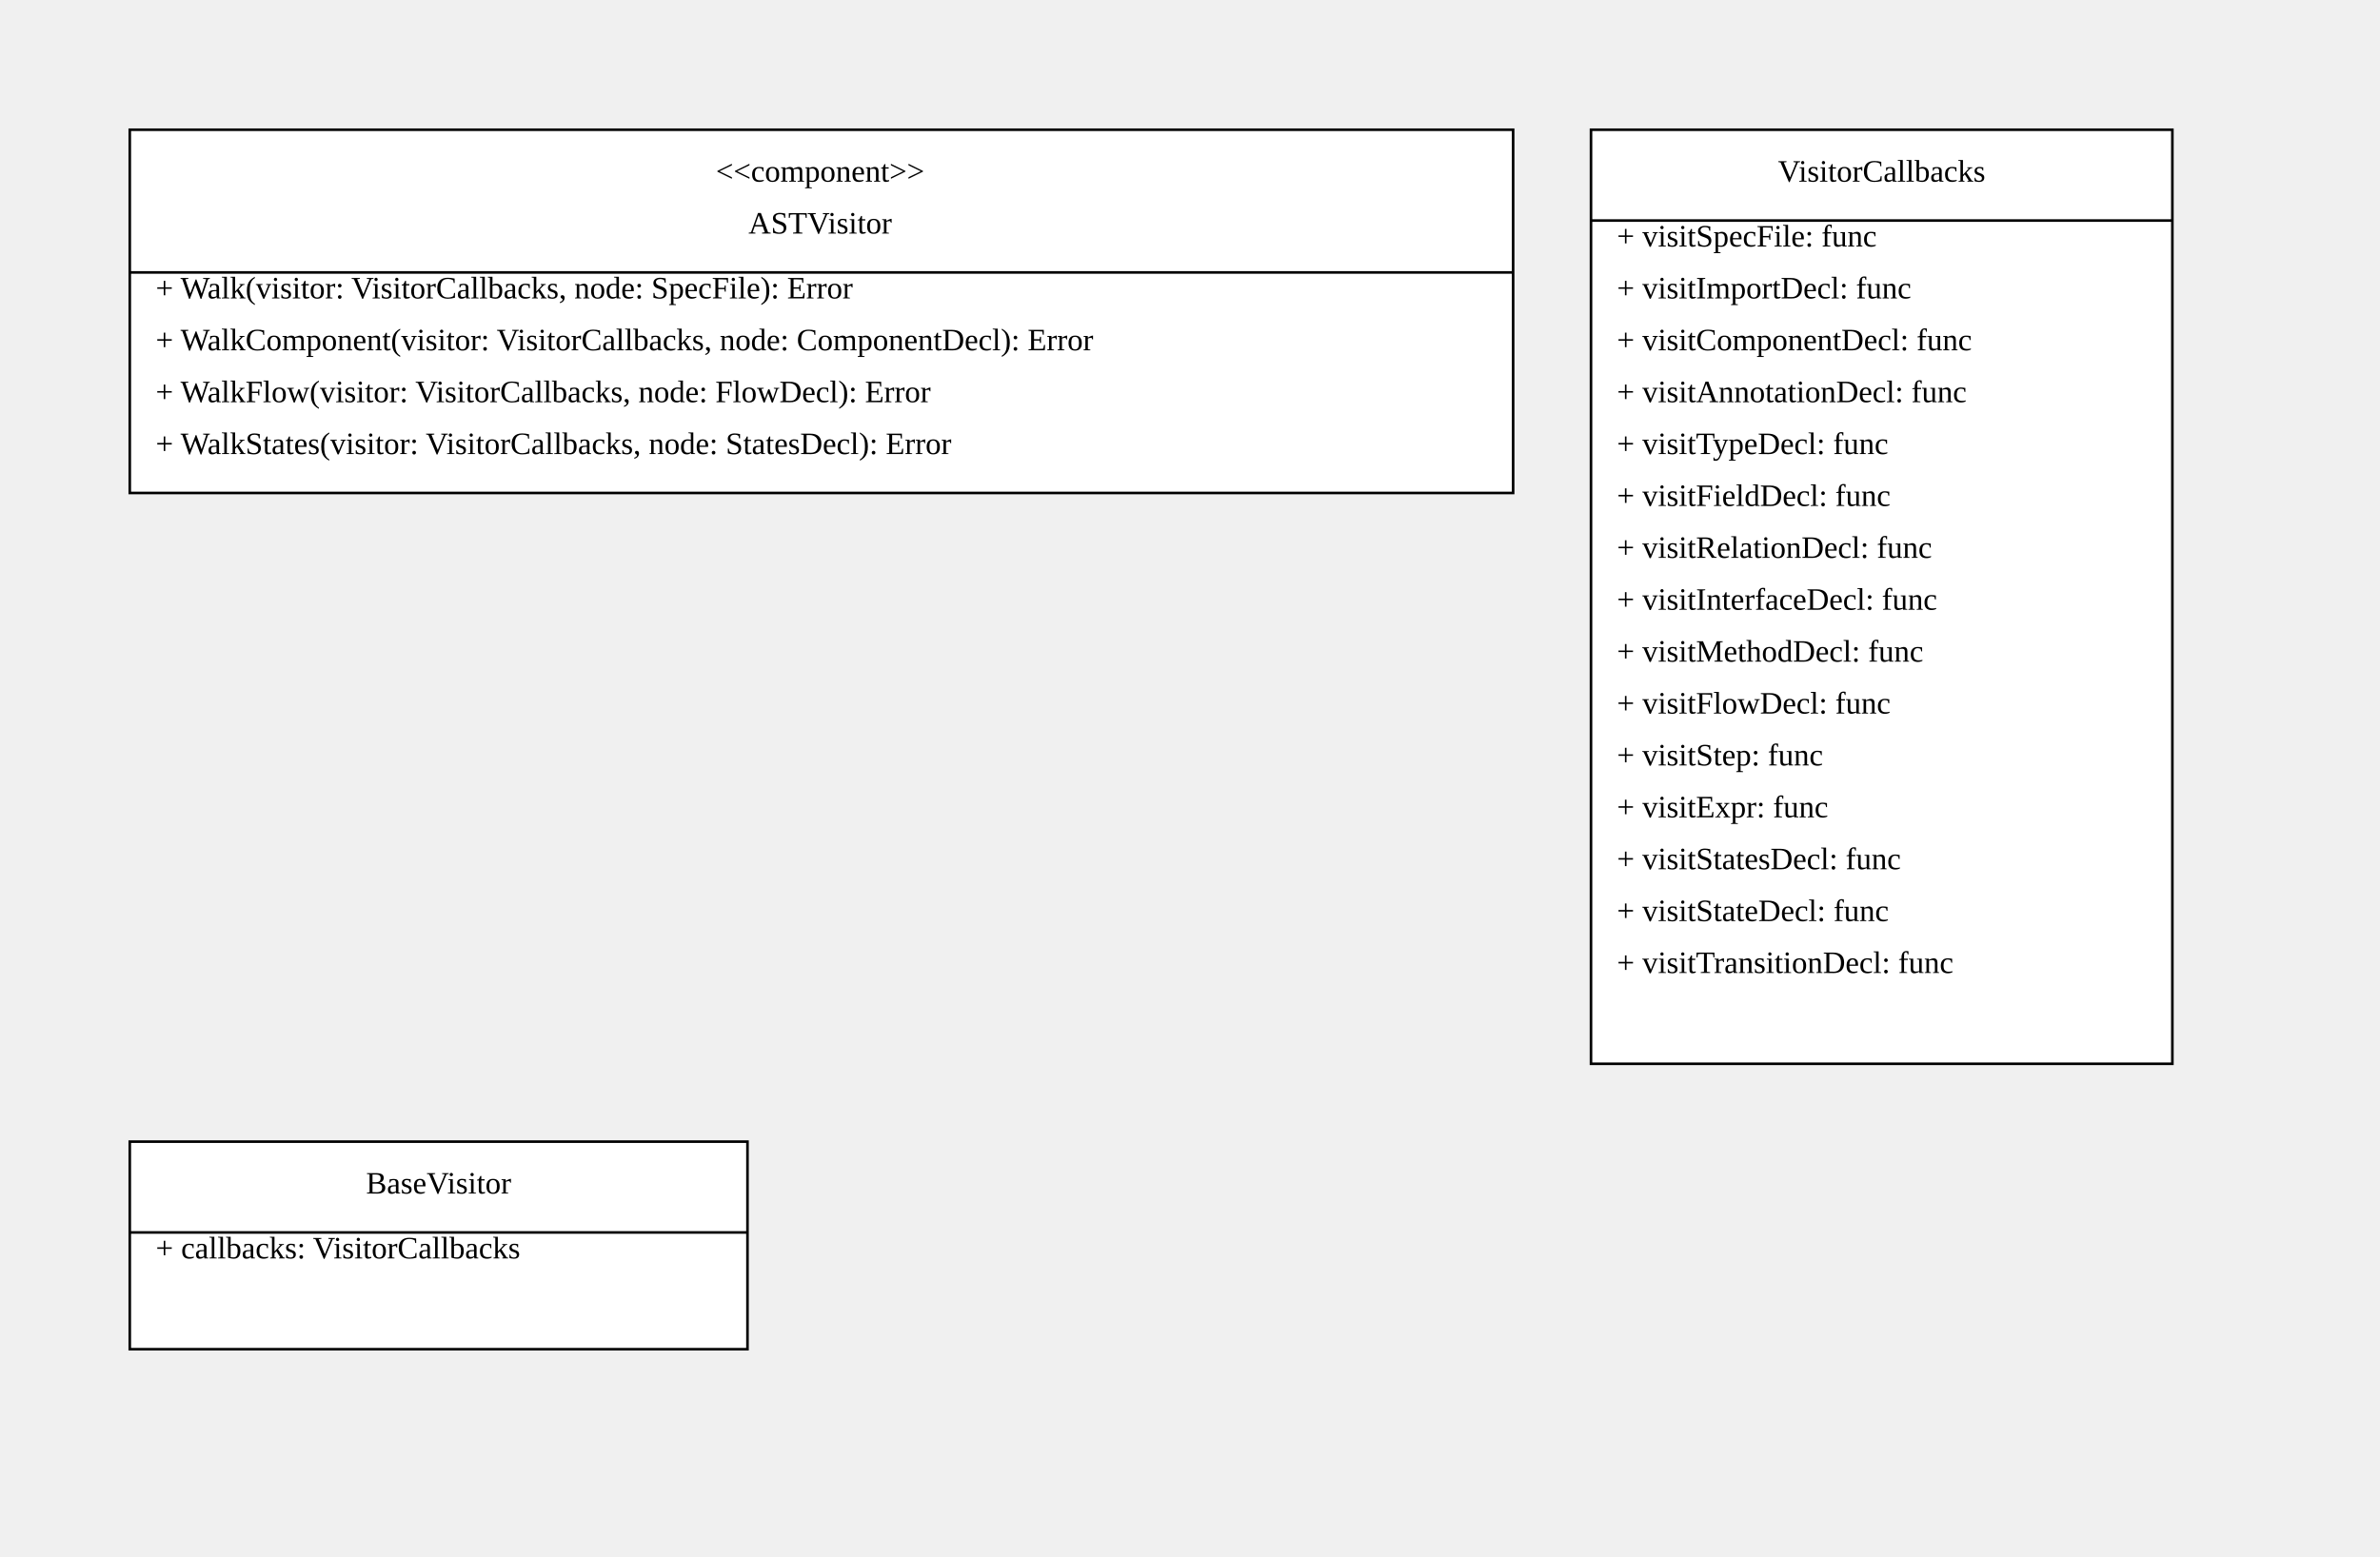
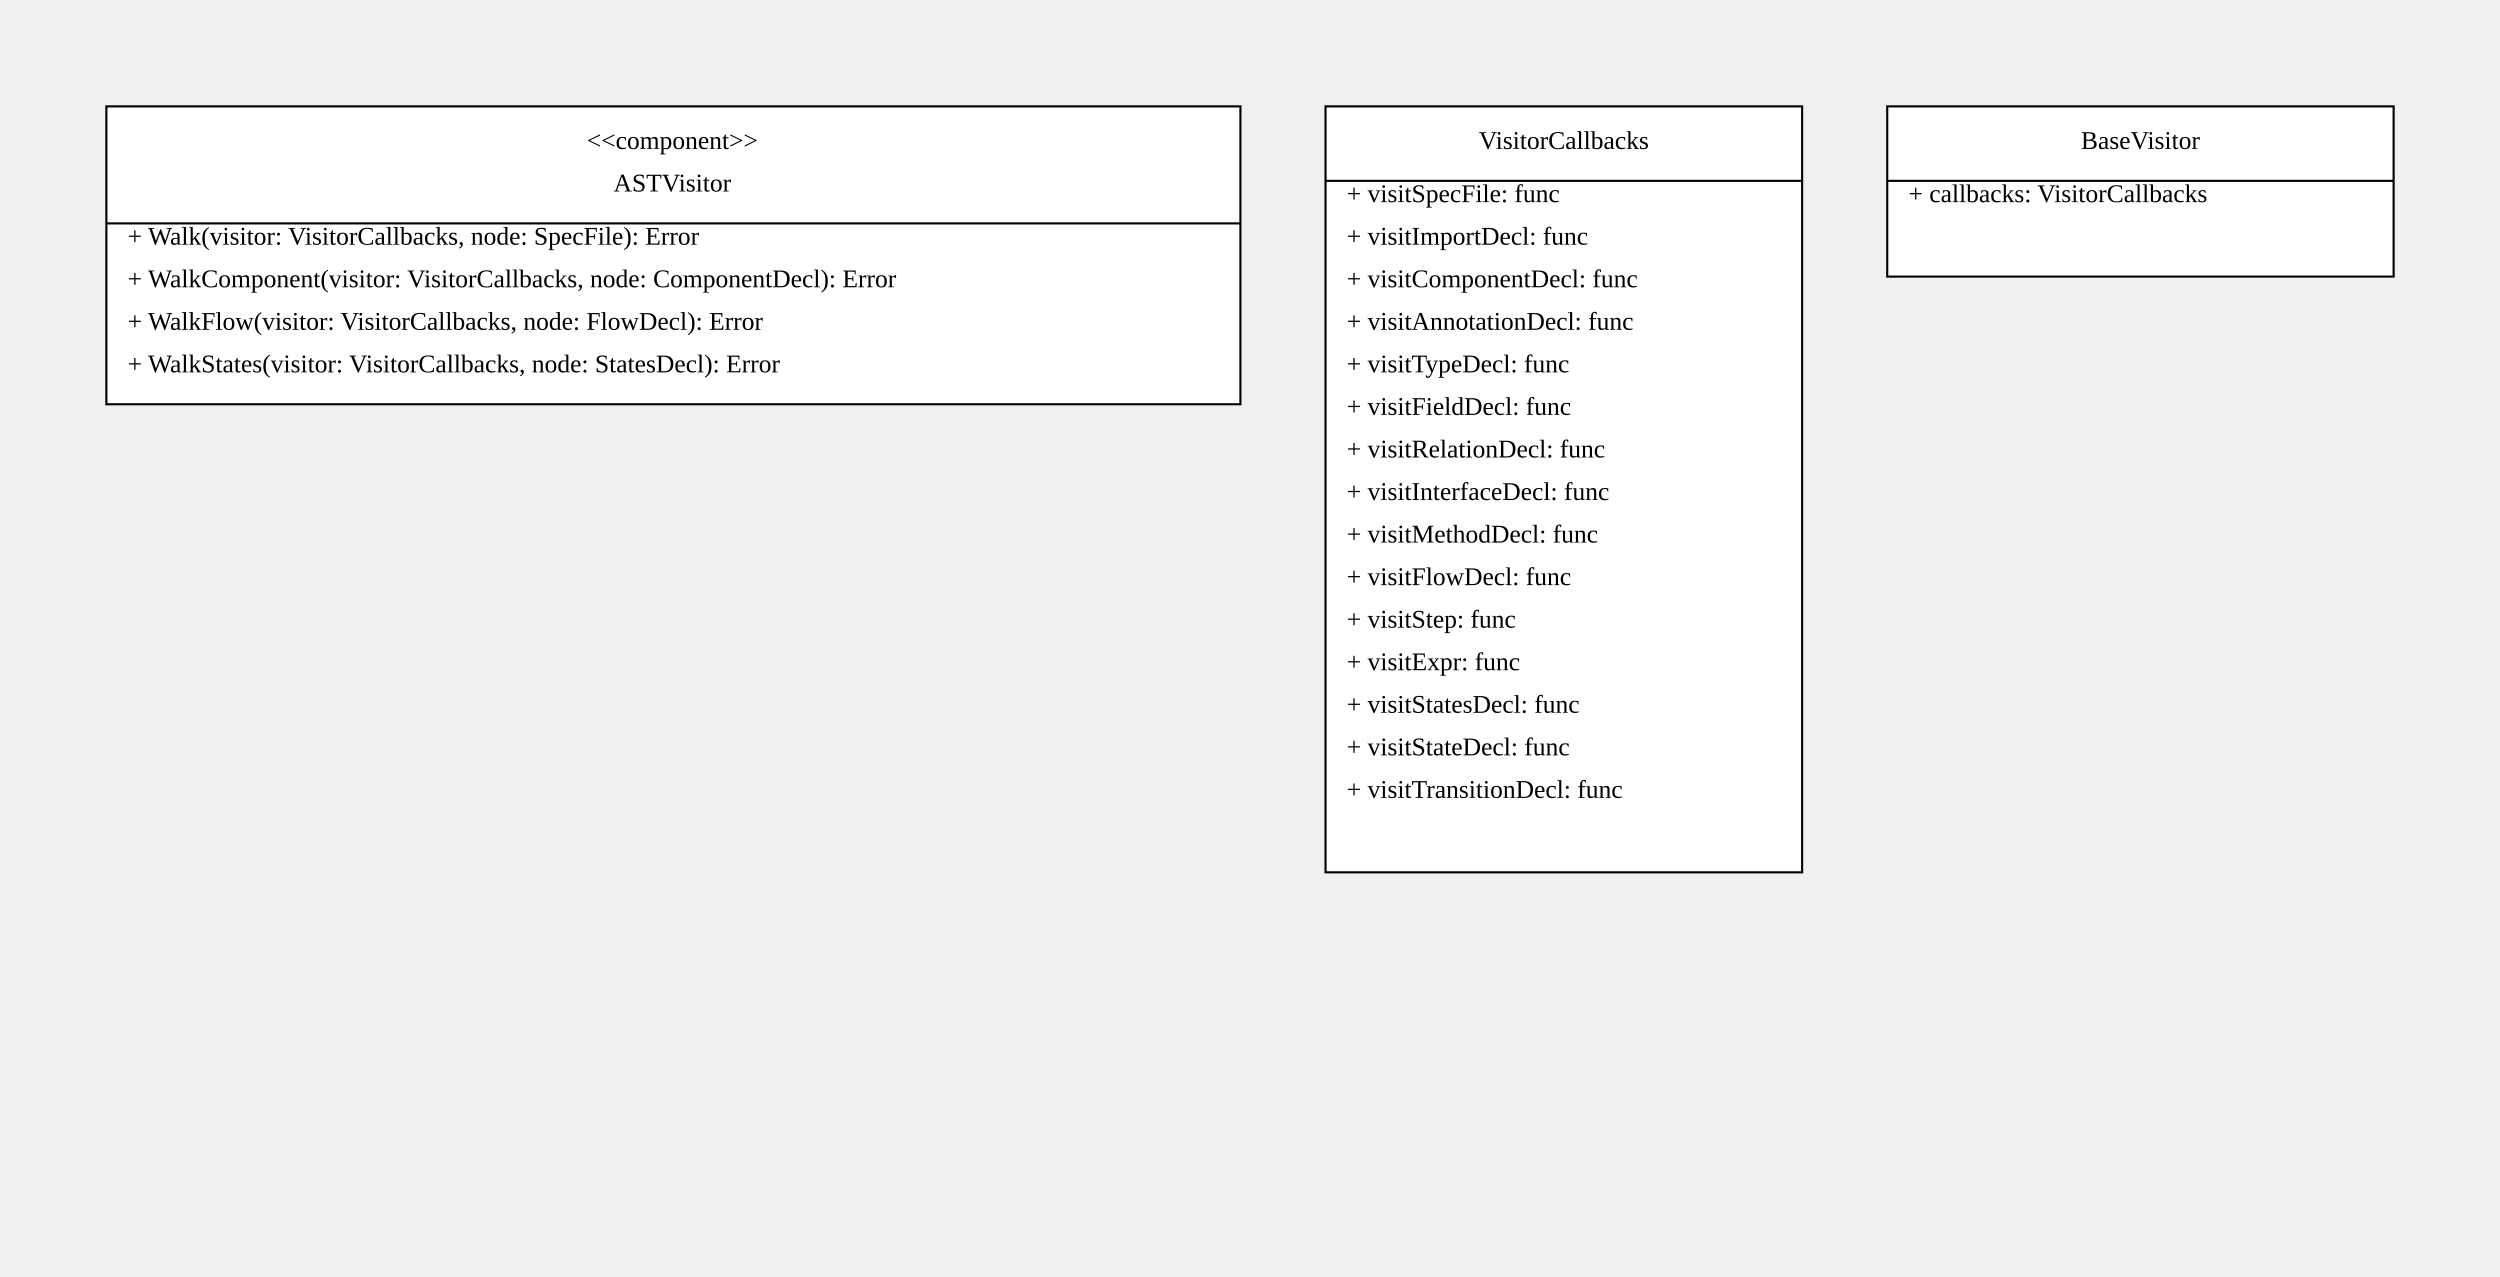
- <svg xmlns="http://www.w3.org/2000/svg" viewBox="0 0 917 600" width="917" height="600">
-   <rect x="50" y="50" width="533" height="140" fill="#fff" stroke="#000" stroke-width="1" />
+ <svg xmlns="http://www.w3.org/2000/svg" viewBox="0 0 1175 600" width="1175" height="600">
+   <rect x="50" y="50" width="533" height="140" stroke-width="1" fill="#fff" stroke="#000" />
  <text x="316" y="70" text-anchor="middle">&lt;&lt;component&gt;&gt;</text>
  <text x="316" y="90" text-anchor="middle">ASTVisitor</text>
  <line x1="50" y1="105" x2="583" y2="105" stroke="#000" />
  <text x="60" y="115">+ Walk(visitor: VisitorCallbacks, node: SpecFile): Error</text>
  <text x="60" y="135">+ WalkComponent(visitor: VisitorCallbacks, node: ComponentDecl): Error</text>
  <text x="60" y="155">+ WalkFlow(visitor: VisitorCallbacks, node: FlowDecl): Error</text>
  <text x="60" y="175">+ WalkStates(visitor: VisitorCallbacks, node: StatesDecl): Error</text>
-   <rect x="613" y="50" width="224" height="360" stroke="#000" stroke-width="1" fill="#fff" />
-   <text x="725" y="70" text-anchor="middle">VisitorCallbacks</text>
-   <line x1="613" y1="85" x2="837" y2="85" stroke="#000" />
-   <text x="623" y="95">+ visitSpecFile: func</text>
-   <text x="623" y="115">+ visitImportDecl: func</text>
-   <text x="623" y="135">+ visitComponentDecl: func</text>
-   <text x="623" y="155">+ visitAnnotationDecl: func</text>
-   <text x="623" y="175">+ visitTypeDecl: func</text>
-   <text x="623" y="195">+ visitFieldDecl: func</text>
-   <text x="623" y="215">+ visitRelationDecl: func</text>
-   <text x="623" y="235">+ visitInterfaceDecl: func</text>
-   <text x="623" y="255">+ visitMethodDecl: func</text>
-   <text x="623" y="275">+ visitFlowDecl: func</text>
-   <text x="623" y="295">+ visitStep: func</text>
-   <text x="623" y="315">+ visitExpr: func</text>
-   <text x="623" y="335">+ visitStatesDecl: func</text>
-   <text x="623" y="355">+ visitStateDecl: func</text>
-   <text x="623" y="375">+ visitTransitionDecl: func</text>
-   <rect x="50" y="440" width="238" height="80" fill="#fff" stroke="#000" stroke-width="1" />
-   <text x="169" y="460" text-anchor="middle">BaseVisitor</text>
-   <line x1="50" y1="475" x2="288" y2="475" stroke="#000" />
-   <text x="60" y="485">+ callbacks: VisitorCallbacks</text>
+   <rect x="623" y="50" width="224" height="360" fill="#fff" stroke="#000" stroke-width="1" />
+   <text x="735" y="70" text-anchor="middle">VisitorCallbacks</text>
+   <line x1="623" y1="85" x2="847" y2="85" stroke="#000" />
+   <text x="633" y="95">+ visitSpecFile: func</text>
+   <text x="633" y="115">+ visitImportDecl: func</text>
+   <text x="633" y="135">+ visitComponentDecl: func</text>
+   <text x="633" y="155">+ visitAnnotationDecl: func</text>
+   <text x="633" y="175">+ visitTypeDecl: func</text>
+   <text x="633" y="195">+ visitFieldDecl: func</text>
+   <text x="633" y="215">+ visitRelationDecl: func</text>
+   <text x="633" y="235">+ visitInterfaceDecl: func</text>
+   <text x="633" y="255">+ visitMethodDecl: func</text>
+   <text x="633" y="275">+ visitFlowDecl: func</text>
+   <text x="633" y="295">+ visitStep: func</text>
+   <text x="633" y="315">+ visitExpr: func</text>
+   <text x="633" y="335">+ visitStatesDecl: func</text>
+   <text x="633" y="355">+ visitStateDecl: func</text>
+   <text x="633" y="375">+ visitTransitionDecl: func</text>
+   <rect x="887" y="50" width="238" height="80" stroke-width="1" fill="#fff" stroke="#000" />
+   <text x="1006" y="70" text-anchor="middle">BaseVisitor</text>
+   <line x1="887" y1="85" x2="1125" y2="85" stroke="#000" />
+   <text x="897" y="95">+ callbacks: VisitorCallbacks</text>
</svg>
